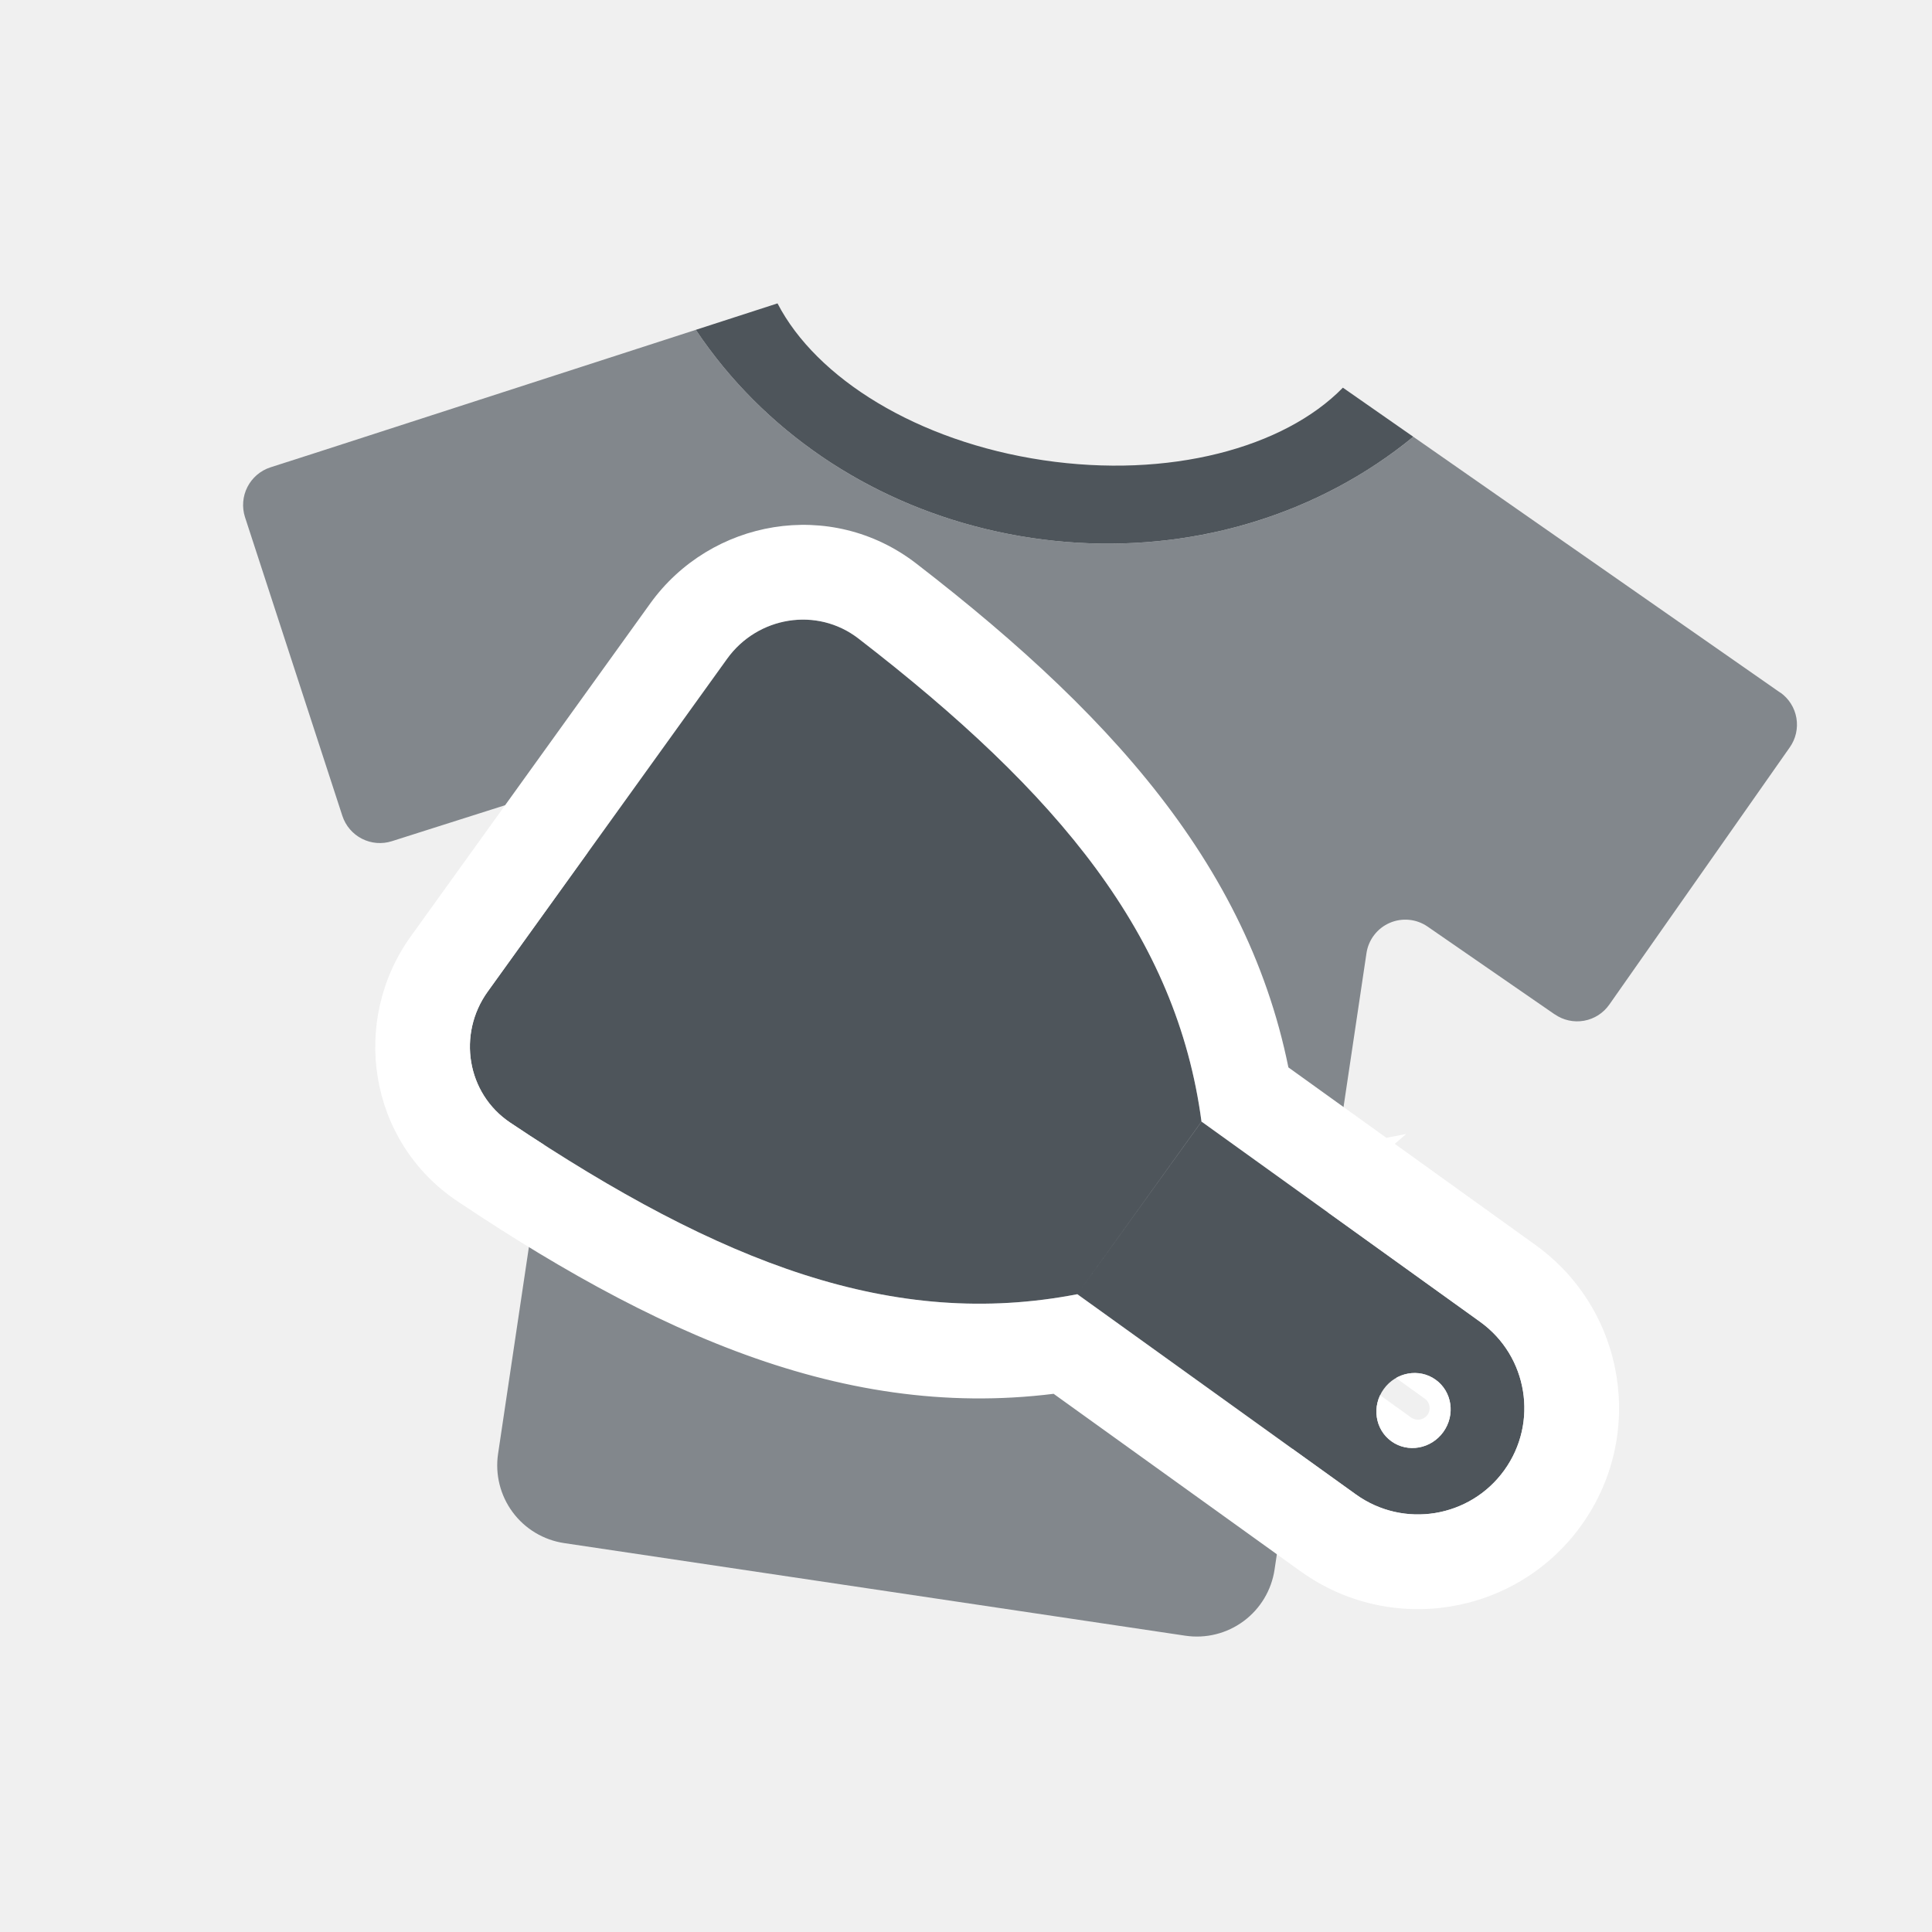
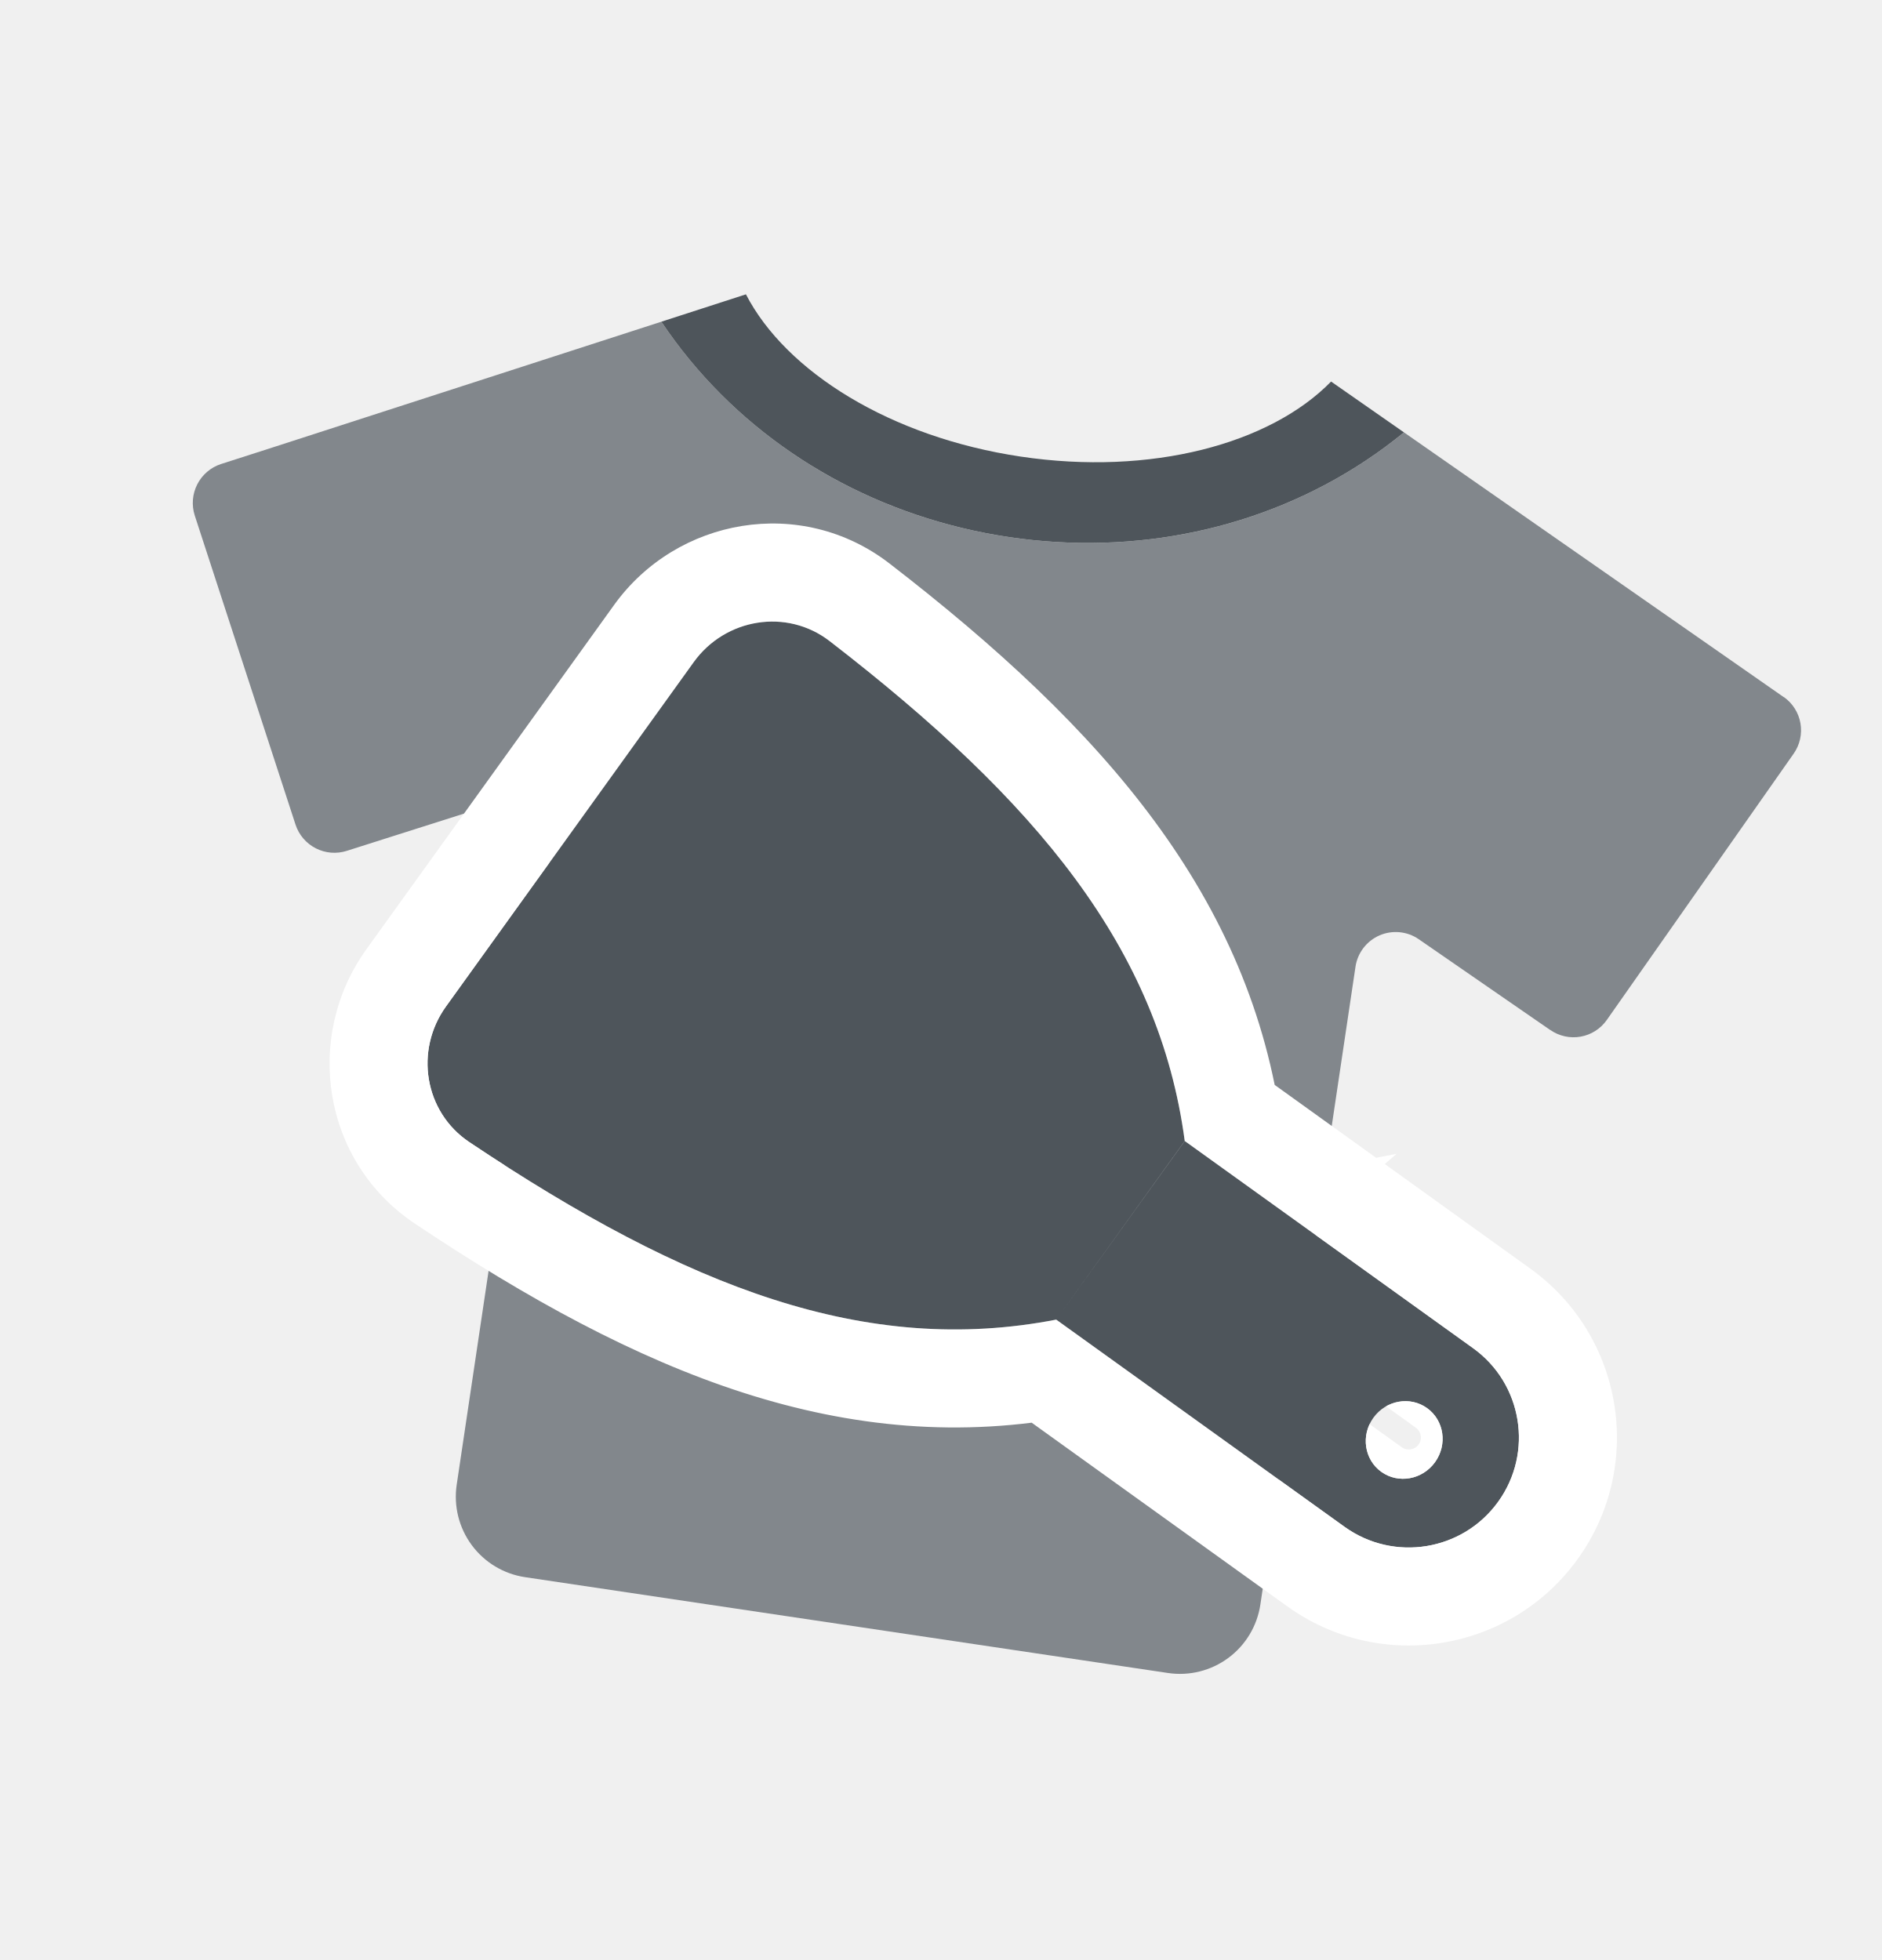
- <svg xmlns="http://www.w3.org/2000/svg" width="50" height="50" viewBox="0 0 102 102" fill="none">
+ <svg xmlns="http://www.w3.org/2000/svg" width="48" height="50" viewBox="0 0 96 100" fill="none">
  <g clip-path="url(#clip0)">
-     <path d="M14.267 24.677C13.745 24.849 13.312 25.222 13.062 25.712C12.812 26.203 12.766 26.772 12.933 27.297L18.076 43.076C18.248 43.599 18.62 44.032 19.11 44.282C19.6 44.532 20.168 44.578 20.692 44.41L23.073 43.653L16.637 23.916L14.267 24.677ZM74.618 23.061C73.989 23.575 73.335 24.058 72.657 24.507C67.413 27.985 60.949 29.368 54.458 28.4C47.967 27.433 42.193 24.225 38.189 19.368C37.673 18.741 37.188 18.089 36.736 17.413L16.637 23.916L23.073 43.653L28.474 41.938C28.81 41.833 29.166 41.814 29.511 41.884C29.855 41.955 30.176 42.111 30.443 42.34C30.71 42.569 30.915 42.862 31.038 43.191C31.16 43.521 31.198 43.877 31.145 44.225L26.296 76.752C26.134 77.841 26.41 78.949 27.064 79.833C27.718 80.718 28.696 81.305 29.784 81.468L62.58 86.357C63.667 86.519 64.774 86.242 65.658 85.587C66.542 84.932 67.129 83.952 67.291 82.864L72.143 50.324C72.194 49.976 72.334 49.646 72.547 49.367C72.761 49.087 73.042 48.867 73.364 48.726C73.686 48.585 74.039 48.529 74.389 48.562C74.739 48.595 75.075 48.717 75.365 48.916L80.025 52.135L85.98 43.636L88.958 39.386L91.936 35.136L74.618 23.061ZM93.99 36.569L91.936 35.136L88.958 39.386L85.98 43.636L80.025 52.135L82.072 53.548L82.08 53.549C82.53 53.864 83.087 53.987 83.629 53.89C84.17 53.794 84.65 53.486 84.965 53.035L94.491 39.456C94.648 39.233 94.76 38.982 94.82 38.716C94.88 38.45 94.887 38.174 94.841 37.906C94.795 37.637 94.696 37.38 94.55 37.15C94.405 36.919 94.215 36.72 93.993 36.563L93.99 36.569Z" fill="#82878C" />
-     <path d="M55.07 24.296C48.422 23.305 43.092 19.967 41.049 16.017L36.736 17.413C37.188 18.089 37.673 18.741 38.189 19.368C42.193 24.225 47.972 27.433 54.458 28.4C60.944 29.367 67.41 27.984 72.656 24.507C73.333 24.058 73.987 23.575 74.616 23.06L70.898 20.467C67.792 23.649 61.72 25.287 55.07 24.296Z" fill="#4E555B" />
-     <mask id="path-3-outside-1" maskUnits="userSpaceOnUse" x="15.311" y="23.393" width="81.124" height="75.197" fill="black">
-       <rect fill="white" x="15.311" y="23.393" width="81.124" height="75.197" />
-       <path fill-rule="evenodd" clip-rule="evenodd" d="M38.385 34.783C39.997 32.541 43.133 32.022 45.319 33.709C55.932 41.899 62.131 49.427 63.433 59.213L60.156 63.77L60.156 63.77L56.981 68.185L63.436 59.215L78.143 69.785C80.66 71.595 81.233 75.102 79.422 77.618C77.611 80.135 74.102 80.708 71.584 78.898L56.877 68.328L56.878 68.328C47.186 70.206 38.077 66.725 26.937 59.269C24.642 57.733 24.136 54.594 25.748 52.353L32.067 43.568L32.067 43.568L38.385 34.783ZM76.201 75.6C76.846 74.702 76.665 73.468 75.796 72.843C74.927 72.218 73.699 72.438 73.053 73.336C72.408 74.233 72.589 75.468 73.459 76.093C74.328 76.718 75.555 76.497 76.201 75.6Z" />
+     <path d="M11.267 23.677C10.745 23.849 10.312 24.222 10.062 24.712C9.812 25.203 9.766 25.772 9.933 26.297L15.076 42.076C15.248 42.599 15.62 43.032 16.11 43.282C16.6 43.532 17.168 43.578 17.692 43.41L20.073 42.653L13.637 22.916L11.267 23.677ZM71.618 22.061C70.989 22.575 70.335 23.058 69.657 23.507C64.413 26.985 57.949 28.368 51.458 27.4C44.967 26.433 39.193 23.225 35.189 18.368C34.673 17.741 34.188 17.089 33.736 16.413L13.637 22.916L20.073 42.653L25.474 40.938C25.81 40.833 26.166 40.814 26.511 40.884C26.855 40.955 27.176 41.111 27.443 41.34C27.71 41.569 27.915 41.862 28.038 42.191C28.16 42.521 28.198 42.877 28.145 43.225L23.296 75.752C23.134 76.841 23.41 77.949 24.064 78.833C24.718 79.718 25.696 80.305 26.784 80.468L59.58 85.357C60.667 85.519 61.774 85.242 62.658 84.587C63.542 83.932 64.129 82.952 64.291 81.864L69.143 49.324C69.194 48.976 69.334 48.646 69.547 48.367C69.761 48.087 70.042 47.867 70.364 47.726C70.686 47.585 71.039 47.529 71.389 47.562C71.739 47.595 72.075 47.717 72.365 47.916L77.025 51.135L82.98 42.636L85.958 38.386L88.936 34.136L71.618 22.061ZM90.99 35.569L88.936 34.136L85.958 38.386L82.98 42.636L77.025 51.135L79.072 52.548L79.08 52.549C79.53 52.864 80.087 52.987 80.629 52.89C81.17 52.794 81.65 52.486 81.965 52.035L91.491 38.456C91.648 38.233 91.76 37.982 91.82 37.716C91.88 37.45 91.887 37.174 91.841 36.906C91.795 36.637 91.696 36.38 91.55 36.15C91.405 35.919 91.215 35.72 90.993 35.563L90.99 35.569Z" fill="#82878C" />
+     <path d="M52.07 23.296C45.422 22.305 40.092 18.967 38.049 15.017L33.736 16.413C34.188 17.089 34.673 17.741 35.189 18.368C39.193 23.225 44.972 26.433 51.458 27.4C57.944 28.367 64.41 26.984 69.656 23.507C70.333 23.058 70.987 22.575 71.616 22.06L67.898 19.467C64.792 22.649 58.72 24.287 52.07 23.296Z" fill="#4E555B" />
+     <mask id="path-3-outside-1" maskUnits="userSpaceOnUse" x="12.311" y="22.393" width="81.124" height="75.197" fill="black">
+       <rect fill="white" x="12.311" y="22.393" width="81.124" height="75.197" />
+       <path fill-rule="evenodd" clip-rule="evenodd" d="M35.385 33.783C36.997 31.541 40.133 31.022 42.319 32.709C52.932 40.899 59.131 48.427 60.433 58.213L57.156 62.77L57.156 62.77L53.981 67.185L60.436 58.215L75.143 68.785C77.66 70.595 78.233 74.102 76.422 76.618C74.611 79.135 71.102 79.708 68.584 77.898L53.877 67.328L53.878 67.328C44.186 69.206 35.077 65.725 23.937 58.269C21.642 56.733 21.136 53.594 22.748 51.353L29.067 42.568L29.067 42.568L35.385 33.783ZM73.201 74.6C73.846 73.702 73.665 72.468 72.796 71.843C71.927 71.218 70.699 71.438 70.053 72.336C69.408 73.233 69.589 74.468 70.459 75.093C71.328 75.718 72.555 75.497 73.201 74.6Z" />
    </mask>
-     <path fill-rule="evenodd" clip-rule="evenodd" d="M38.385 34.783C39.997 32.541 43.133 32.022 45.319 33.709C55.932 41.899 62.131 49.427 63.433 59.213L60.156 63.77L60.156 63.77L56.981 68.185L63.436 59.215L78.143 69.785C80.66 71.595 81.233 75.102 79.422 77.618C77.611 80.135 74.102 80.708 71.584 78.898L56.877 68.328L56.878 68.328C47.186 70.206 38.077 66.725 26.937 59.269C24.642 57.733 24.136 54.594 25.748 52.353L32.067 43.568L32.067 43.568L38.385 34.783ZM76.201 75.6C76.846 74.702 76.665 73.468 75.796 72.843C74.927 72.218 73.699 72.438 73.053 73.336C72.408 74.233 72.589 75.468 73.459 76.093C74.328 76.718 75.555 76.497 76.201 75.6Z" fill="#4E555B" />
-     <path d="M45.319 33.709L48.374 29.751L48.374 29.751L45.319 33.709ZM63.433 59.213L67.493 62.132L68.651 60.521L68.39 58.553L63.433 59.213ZM60.156 63.77L56.096 60.851L53.177 64.91L57.236 67.829L60.156 63.77ZM60.156 63.77L64.215 66.689L67.134 62.63L63.075 59.711L60.156 63.77ZM56.981 68.185L52.921 65.265L61.039 71.105L56.981 68.185ZM63.436 59.215L66.354 55.155L62.297 52.238L59.378 56.294L63.436 59.215ZM78.143 69.785L75.225 73.845L75.225 73.845L78.143 69.785ZM71.584 78.898L68.666 82.958L68.666 82.958L71.584 78.898ZM56.877 68.328L53.599 64.553L48.827 68.699L53.959 72.388L56.877 68.328ZM56.878 68.328L60.157 72.102L74.239 59.869L55.926 63.419L56.878 68.328ZM26.937 59.269L29.718 55.113L26.937 59.269ZM25.748 52.353L29.808 55.272L25.748 52.353ZM32.067 43.568L36.126 46.487L39.045 42.428L34.986 39.509L32.067 43.568ZM32.067 43.568L28.007 40.649L25.088 44.708L29.147 47.627L32.067 43.568ZM73.459 76.093L70.539 80.152L70.539 80.152L73.459 76.093ZM48.374 29.751C43.86 26.267 37.522 27.419 34.326 31.864L42.444 37.703C42.449 37.696 42.447 37.699 42.44 37.704C42.435 37.707 42.428 37.71 42.418 37.712C42.407 37.713 42.384 37.715 42.35 37.707C42.312 37.697 42.28 37.68 42.265 37.668L48.374 29.751ZM68.39 58.553C66.822 46.772 59.309 38.19 48.374 29.751L42.265 37.668C52.555 45.609 57.44 52.082 58.477 59.872L68.39 58.553ZM64.215 66.689L67.493 62.132L59.374 56.293L56.096 60.851L64.215 66.689ZM63.075 59.711L63.075 59.711L57.236 67.829L57.236 67.829L63.075 59.711ZM61.04 71.104L64.215 66.689L56.096 60.851L52.921 65.265L61.04 71.104ZM59.378 56.294L52.922 65.264L61.039 71.105L67.494 62.135L59.378 56.294ZM81.061 65.725L66.354 55.155L60.518 63.275L75.225 73.845L81.061 65.725ZM83.48 80.539C86.905 75.78 85.822 69.147 81.061 65.725L75.225 73.845C75.499 74.042 75.561 74.423 75.364 74.698L83.48 80.539ZM68.666 82.958C73.425 86.379 80.057 85.296 83.48 80.539L75.364 74.698C75.165 74.974 74.779 75.037 74.502 74.838L68.666 82.958ZM53.959 72.388L68.666 82.958L74.502 74.838L59.796 64.268L53.959 72.388ZM53.599 64.553L53.599 64.553L60.157 72.102L60.157 72.102L53.599 64.553ZM24.156 63.424C35.635 71.106 46.161 75.498 57.829 73.236L55.926 63.419C48.21 64.915 40.52 62.343 29.718 55.113L24.156 63.424ZM21.689 49.433C18.493 53.878 19.417 60.252 24.156 63.424L29.718 55.113C29.734 55.124 29.76 55.149 29.782 55.182C29.8 55.212 29.806 55.234 29.808 55.245C29.81 55.255 29.809 55.262 29.808 55.268C29.806 55.277 29.802 55.279 29.808 55.272L21.689 49.433ZM28.007 40.649L21.689 49.433L29.808 55.272L36.126 46.487L28.007 40.649ZM29.147 47.627L29.147 47.627L34.986 39.509L34.986 39.509L29.147 47.627ZM34.326 31.864L28.007 40.649L36.126 46.487L42.444 37.703L34.326 31.864ZM72.876 76.902C71.382 75.827 71.264 73.901 72.142 72.68L80.26 78.519C82.429 75.503 81.948 71.108 78.715 68.784L72.876 76.902ZM77.113 76.255C76.234 77.476 74.371 77.977 72.876 76.902L78.715 68.784C75.483 66.459 71.163 67.401 68.994 70.416L77.113 76.255ZM76.378 72.033C77.872 73.108 77.991 75.034 77.113 76.255L68.994 70.416C66.825 73.432 67.307 77.827 70.539 80.152L76.378 72.033ZM72.142 72.68C73.02 71.459 74.884 70.959 76.378 72.033L70.539 80.152C73.772 82.477 78.091 81.535 80.26 78.519L72.142 72.68Z" fill="white" mask="url(#path-3-outside-1)" />
+     <path fill-rule="evenodd" clip-rule="evenodd" d="M35.385 33.783C36.997 31.541 40.133 31.022 42.319 32.709C52.932 40.899 59.131 48.427 60.433 58.213L57.156 62.77L57.156 62.77L53.981 67.185L60.436 58.215L75.143 68.785C77.66 70.595 78.233 74.102 76.422 76.618C74.611 79.135 71.102 79.708 68.584 77.898L53.877 67.328L53.878 67.328C44.186 69.206 35.077 65.725 23.937 58.269C21.642 56.733 21.136 53.594 22.748 51.353L29.067 42.568L29.067 42.568L35.385 33.783ZM73.201 74.6C73.846 73.702 73.665 72.468 72.796 71.843C71.927 71.218 70.699 71.438 70.053 72.336C69.408 73.233 69.589 74.468 70.459 75.093C71.328 75.718 72.555 75.497 73.201 74.6Z" fill="#4E555B" />
+     <path d="M42.319 32.709L45.374 28.751L45.374 28.751L42.319 32.709ZM60.433 58.213L64.493 61.132L65.651 59.521L65.39 57.553L60.433 58.213ZM57.156 62.77L53.096 59.851L50.177 63.91L54.236 66.829L57.156 62.77ZM57.156 62.77L61.215 65.689L64.134 61.63L60.075 58.711L57.156 62.77ZM53.981 67.185L49.921 64.265L58.039 70.105L53.981 67.185ZM60.436 58.215L63.354 54.155L59.297 51.238L56.378 55.294L60.436 58.215ZM75.143 68.785L72.225 72.845L72.225 72.845L75.143 68.785ZM68.584 77.898L65.666 81.958L65.666 81.958L68.584 77.898ZM53.877 67.328L50.599 63.553L45.827 67.699L50.959 71.388L53.877 67.328ZM53.878 67.328L57.157 71.102L71.239 58.869L52.926 62.419L53.878 67.328ZM23.937 58.269L26.718 54.113L23.937 58.269ZM22.748 51.353L26.808 54.272L22.748 51.353ZM29.067 42.568L33.126 45.487L36.045 41.428L31.986 38.509L29.067 42.568ZM29.067 42.568L25.007 39.649L22.088 43.708L26.147 46.627L29.067 42.568ZM70.459 75.093L67.539 79.152L67.539 79.152L70.459 75.093ZM45.374 28.751C40.86 25.267 34.522 26.419 31.326 30.864L39.444 36.703C39.449 36.696 39.447 36.699 39.44 36.704C39.435 36.707 39.428 36.71 39.418 36.712C39.407 36.713 39.384 36.715 39.35 36.707C39.312 36.697 39.28 36.68 39.265 36.668L45.374 28.751ZM65.39 57.553C63.822 45.772 56.309 37.19 45.374 28.751L39.265 36.668C49.555 44.609 54.44 51.082 55.477 58.872L65.39 57.553ZM61.215 65.689L64.493 61.132L56.374 55.293L53.096 59.851L61.215 65.689ZM60.075 58.711L60.075 58.711L54.236 66.829L54.236 66.829L60.075 58.711ZM58.04 70.104L61.215 65.689L53.096 59.851L49.921 64.265L58.04 70.104ZM56.378 55.294L49.922 64.264L58.039 70.105L64.494 61.135L56.378 55.294ZM78.061 64.725L63.354 54.155L57.518 62.275L72.225 72.845L78.061 64.725ZM80.48 79.539C83.905 74.78 82.822 68.147 78.061 64.725L72.225 72.845C72.499 73.042 72.561 73.423 72.364 73.698L80.48 79.539ZM65.666 81.958C70.425 85.379 77.057 84.296 80.48 79.539L72.364 73.698C72.165 73.974 71.779 74.037 71.502 73.838L65.666 81.958ZM50.959 71.388L65.666 81.958L71.502 73.838L56.796 63.268L50.959 71.388ZM50.599 63.553L50.599 63.553L57.157 71.102L57.157 71.102L50.599 63.553ZM21.156 62.424C32.635 70.106 43.161 74.498 54.829 72.236L52.926 62.419C45.21 63.915 37.52 61.343 26.718 54.113L21.156 62.424ZM18.689 48.433C15.493 52.878 16.417 59.252 21.156 62.424L26.718 54.113C26.734 54.124 26.76 54.149 26.782 54.182C26.8 54.212 26.806 54.234 26.808 54.245C26.81 54.255 26.809 54.262 26.808 54.268C26.806 54.277 26.802 54.279 26.808 54.272L18.689 48.433ZM25.007 39.649L18.689 48.433L26.808 54.272L33.126 45.487L25.007 39.649ZM26.147 46.627L26.147 46.627L31.986 38.509L31.986 38.509L26.147 46.627ZM31.326 30.864L25.007 39.649L33.126 45.487L39.444 36.703L31.326 30.864ZM69.876 75.902C68.382 74.827 68.264 72.901 69.142 71.68L77.26 77.519C79.429 74.503 78.948 70.109 75.715 67.784L69.876 75.902ZM74.113 75.255C73.234 76.476 71.371 76.977 69.876 75.902L75.715 67.784C72.483 65.459 68.163 66.401 65.994 69.416L74.113 75.255ZM73.378 71.033C74.872 72.108 74.991 74.034 74.113 75.255L65.994 69.416C63.825 72.432 64.307 76.827 67.539 79.152L73.378 71.033ZM69.142 71.68C70.02 70.459 71.884 69.959 73.378 71.033L67.539 79.152C70.772 81.477 75.091 80.535 77.26 77.519L69.142 71.68Z" fill="white" mask="url(#path-3-outside-1)" />
  </g>
  <defs>
    <clipPath id="clip0">
-       <rect width="88.397" height="88.397" fill="white" transform="translate(13.8791 0.844299) rotate(8.47959)" />
+       <rect width="82.897" height="88.397" fill="white" transform="translate(13.5994 0.249847) rotate(8.47959)" />
    </clipPath>
  </defs>
</svg>
